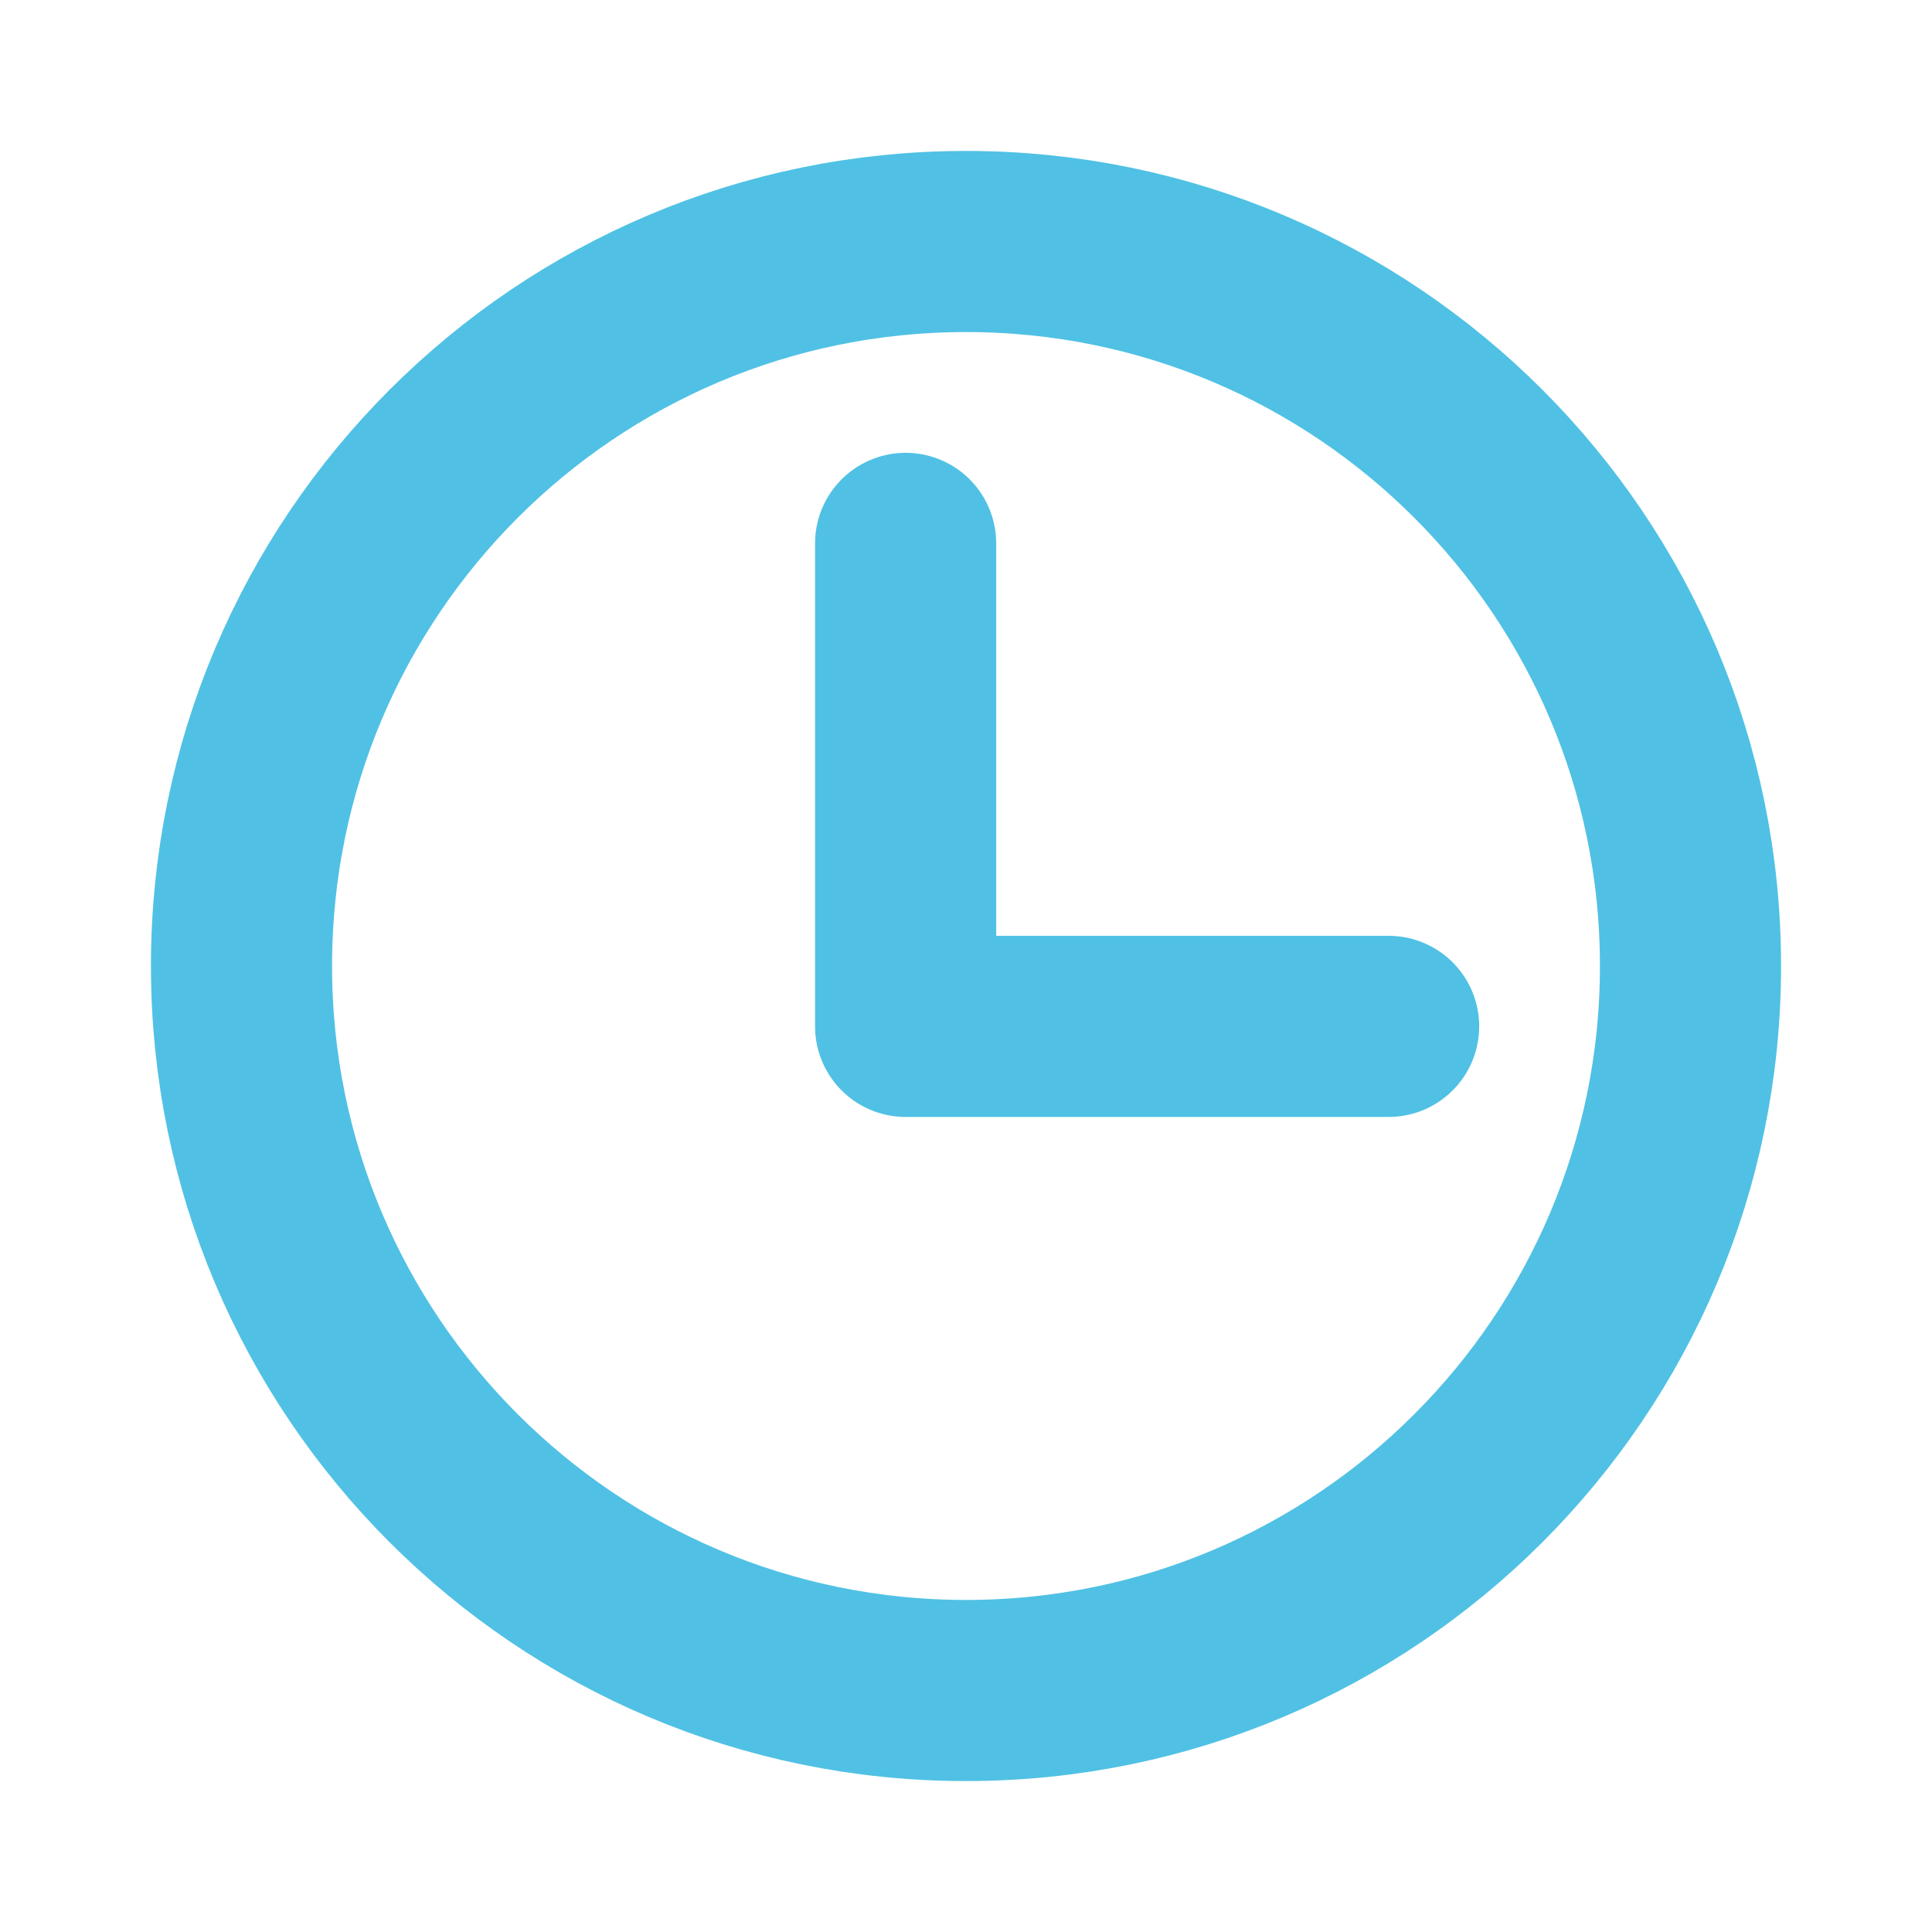
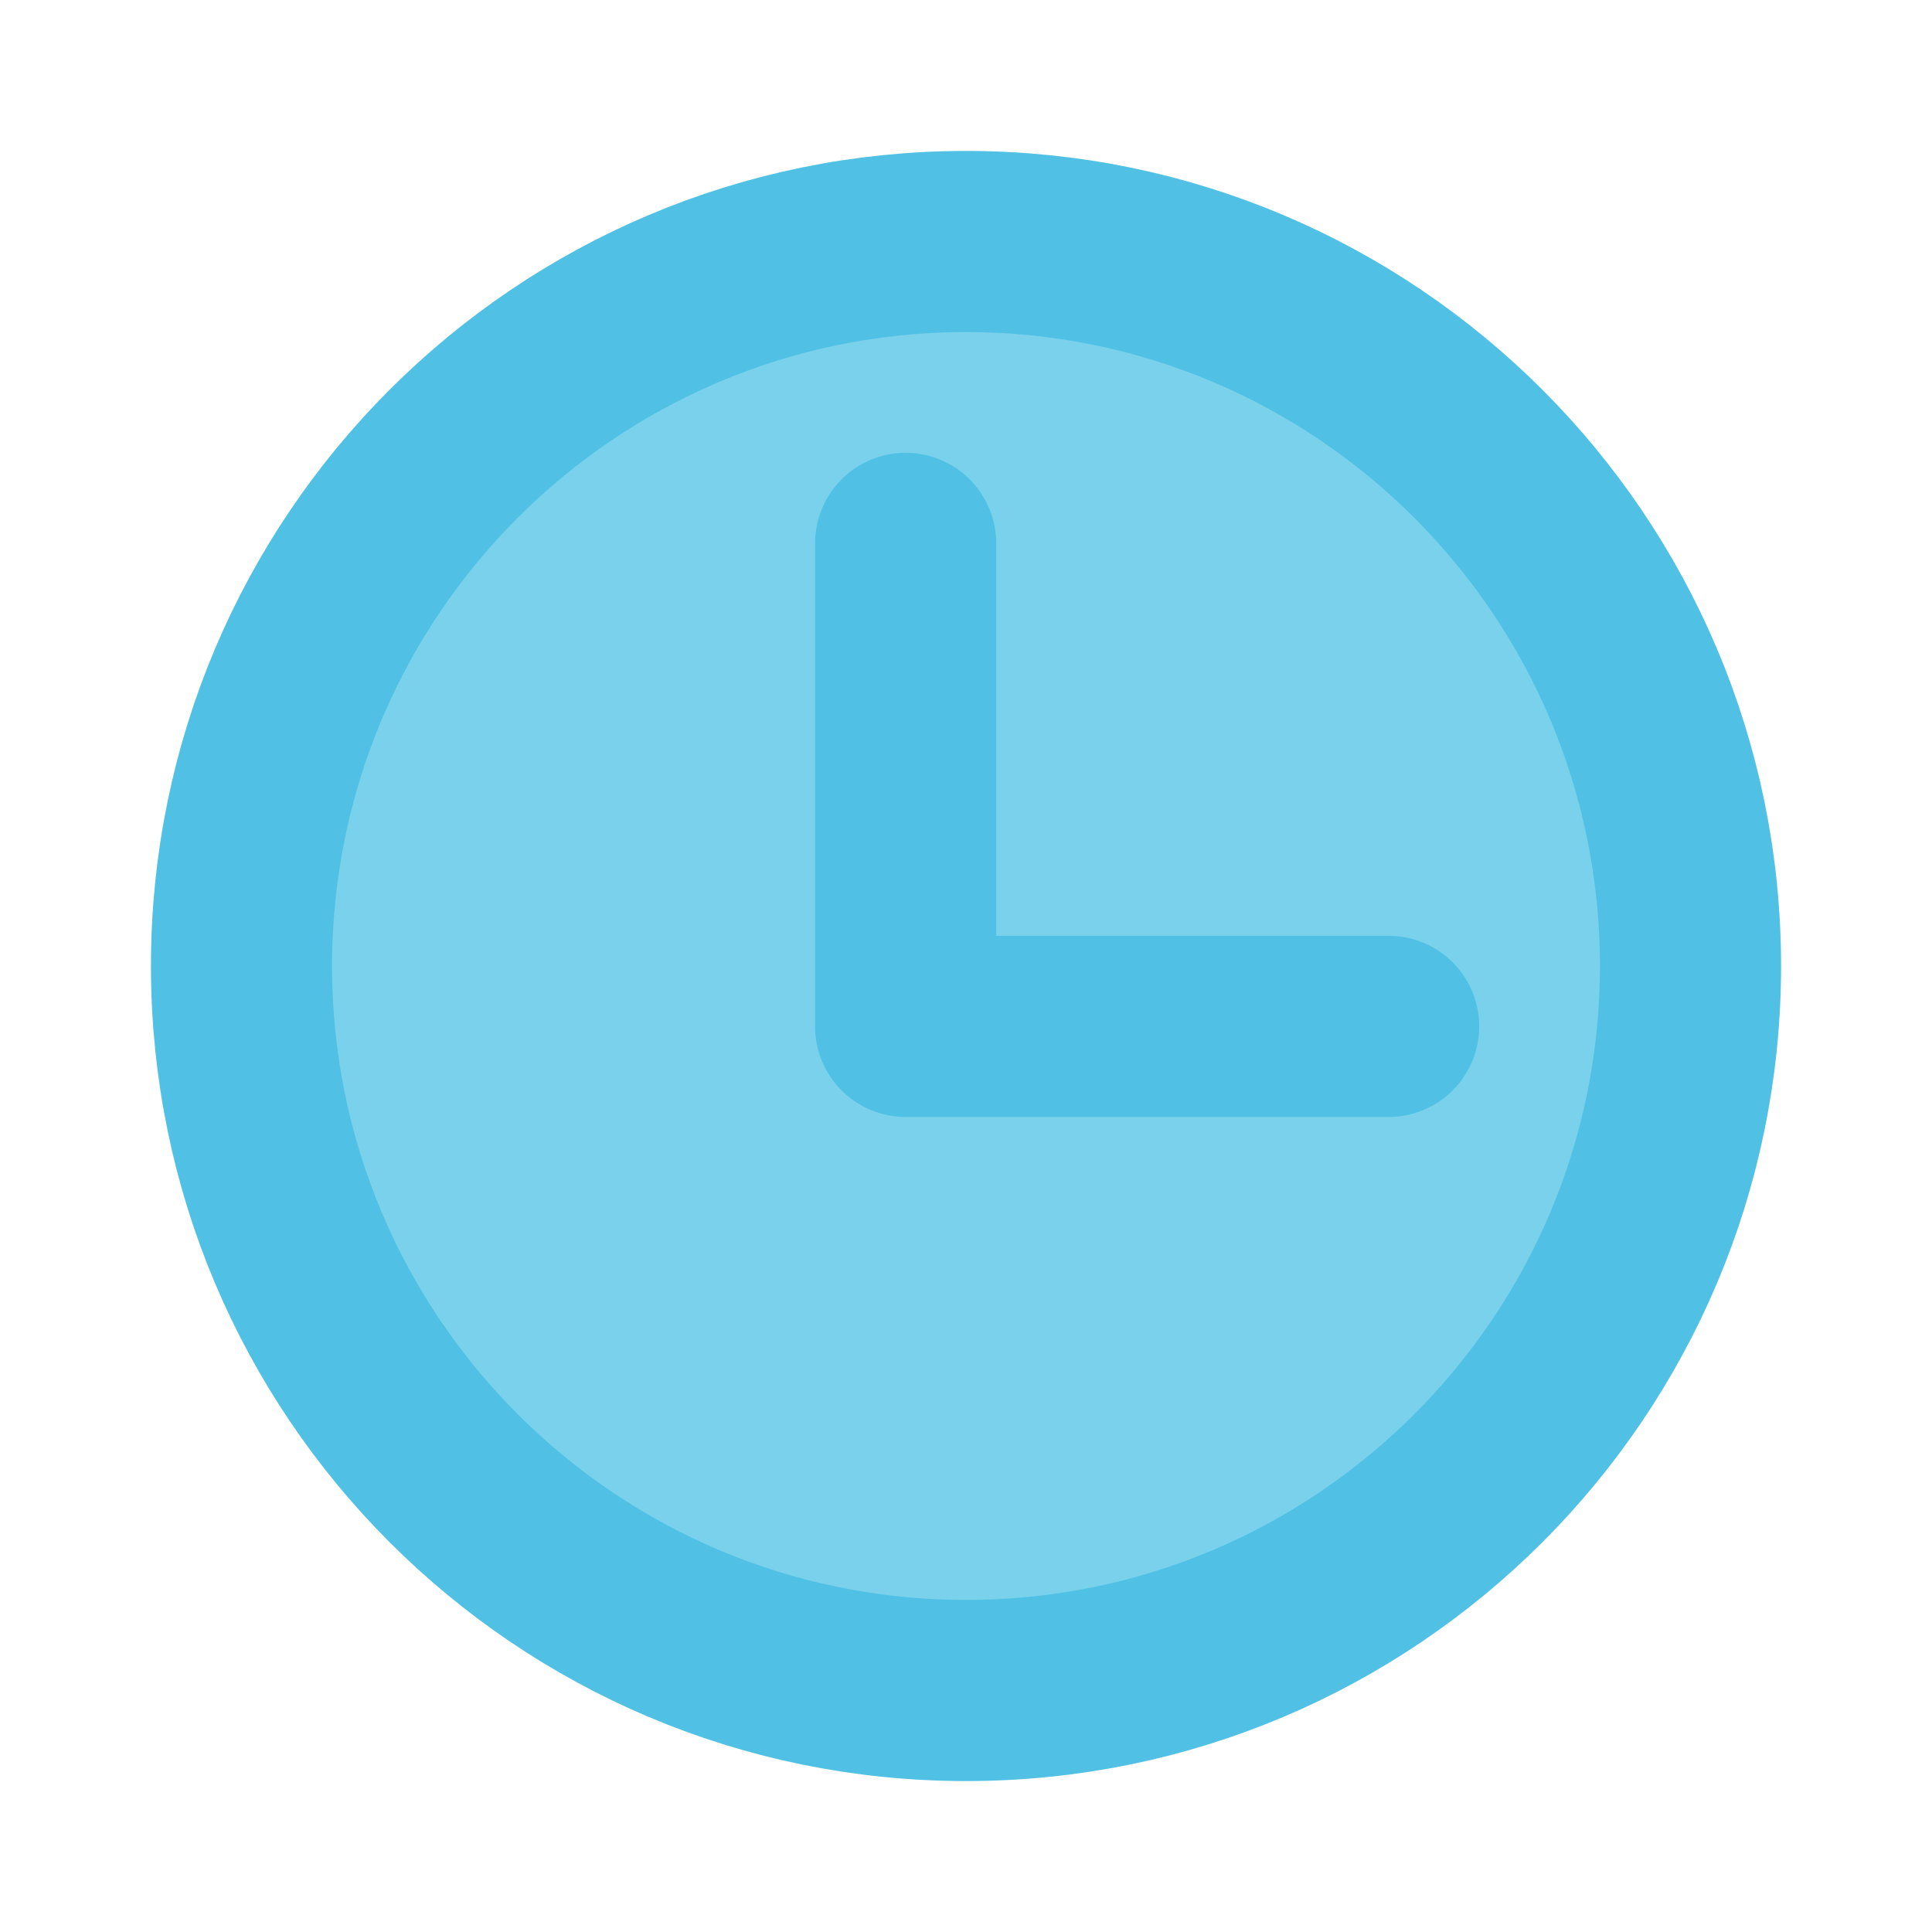
<svg xmlns="http://www.w3.org/2000/svg" width="32" height="32" viewBox="0 0 32 32" fill="none">
+   <path d="M16 28C22.627 28 28 22.627 28 16C28 9.373 22.627 4 16 4C9.373 4 4 9.373 4 16C4 22.627 9.373 28 16 28Z" fill="#79D1EC" />
  <path d="M15 9V17H23M28 16C28 22.627 22.627 28 16 28C9.373 28 4 22.627 4 16C4 9.373 9.373 4 16 4C22.627 4 28 9.373 28 16Z" stroke="#50C1E4" stroke-width="3" stroke-linecap="round" stroke-linejoin="round" />
</svg>
